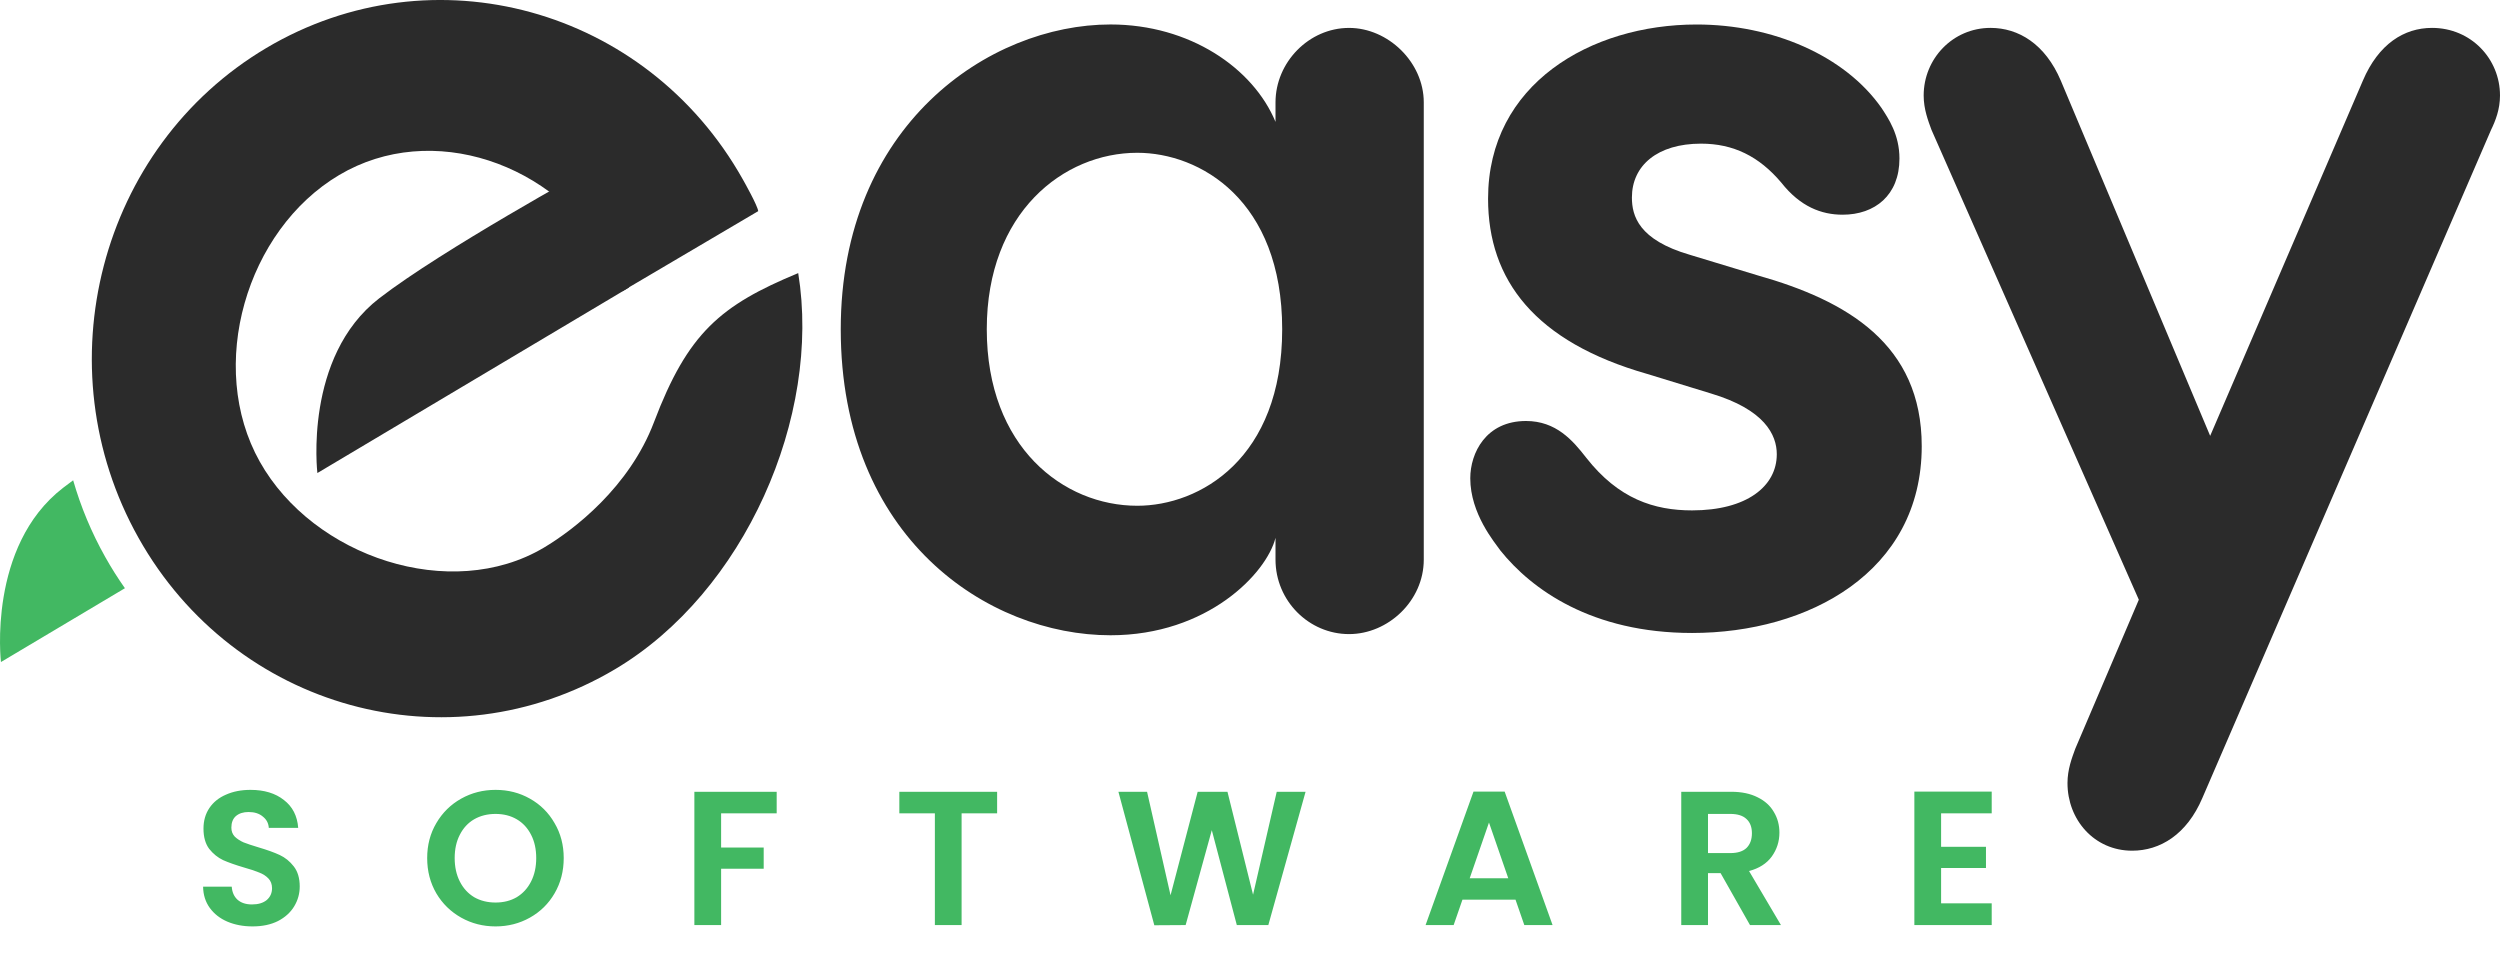
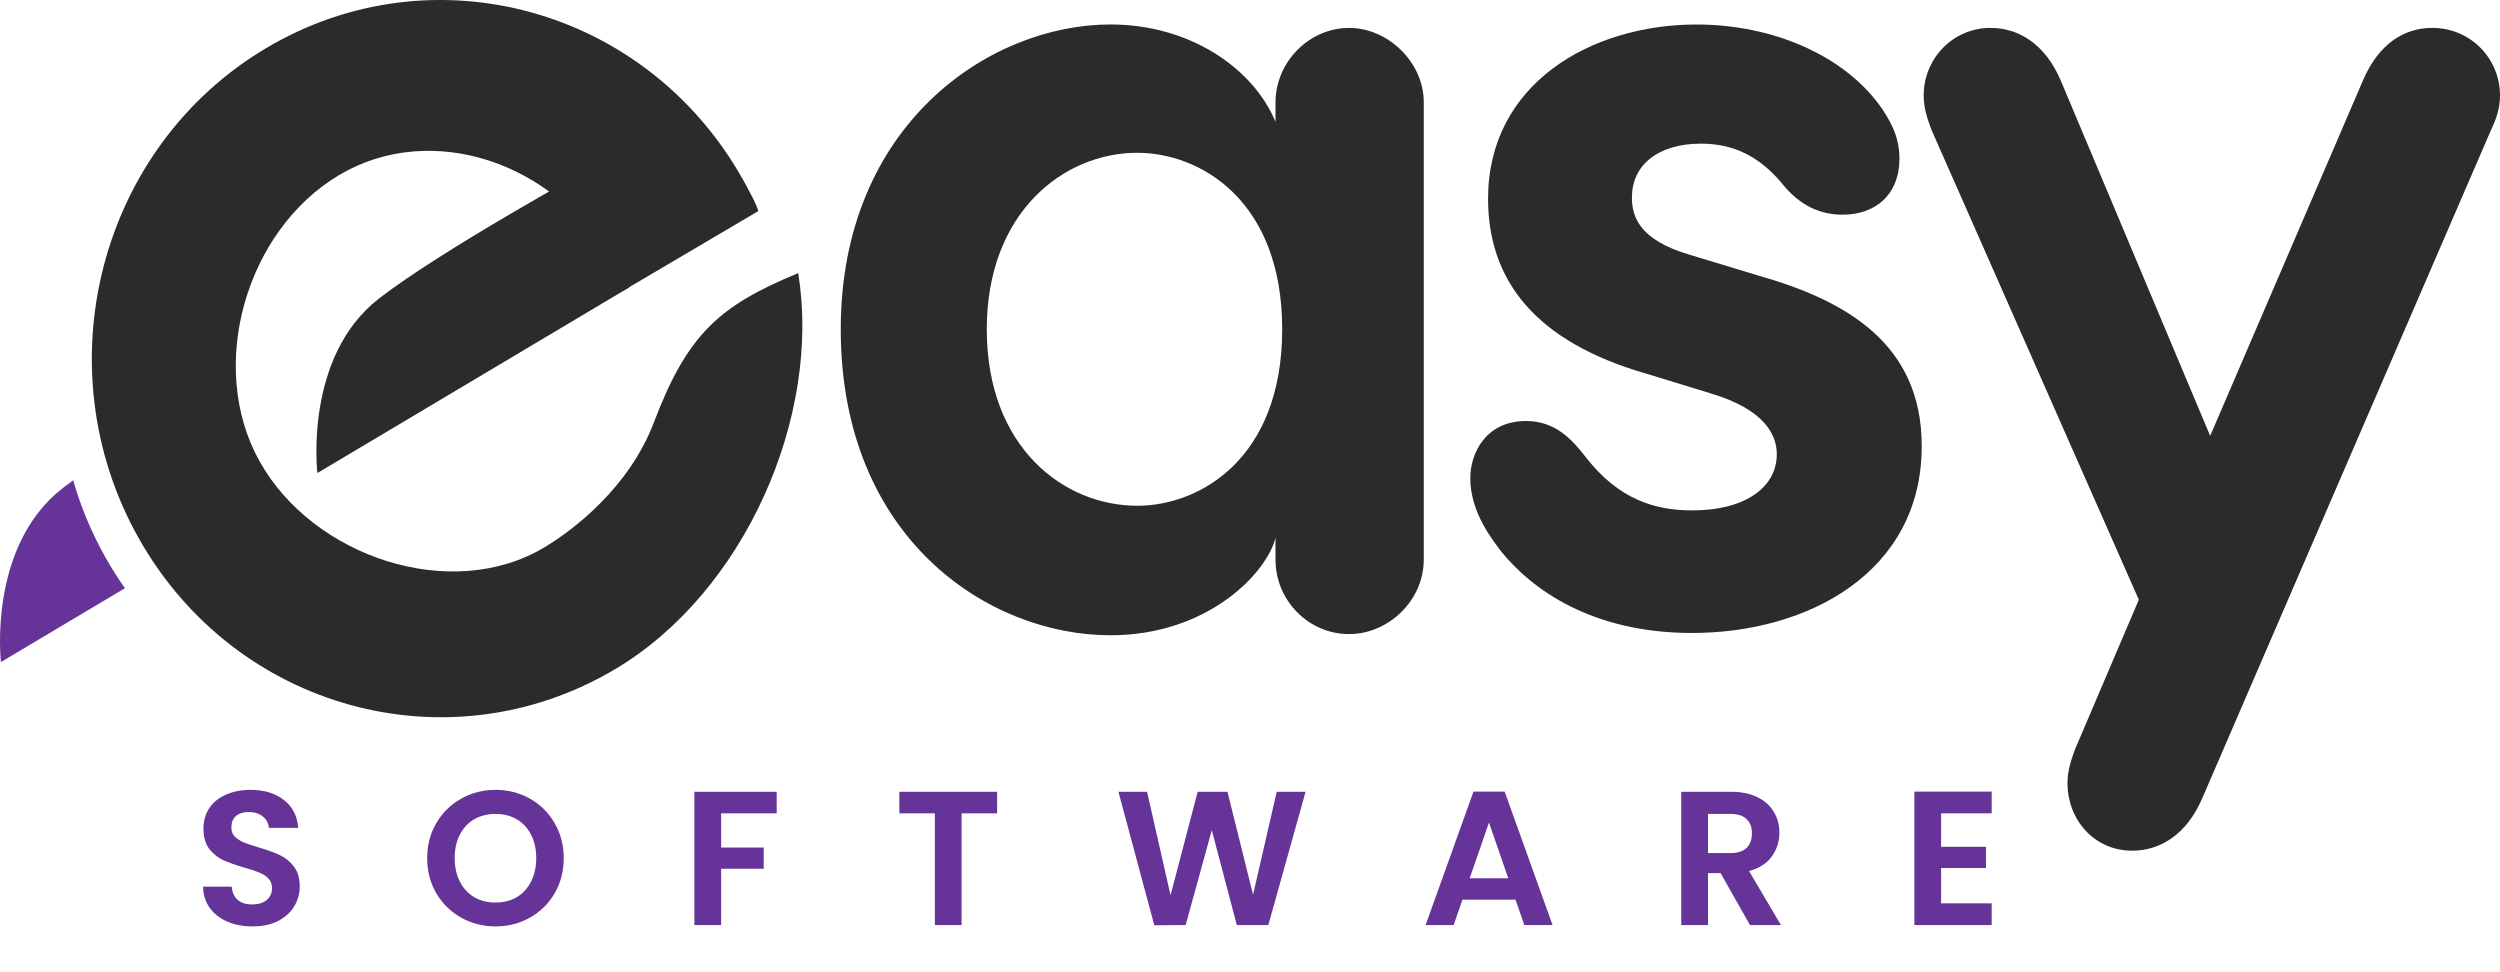
<svg xmlns="http://www.w3.org/2000/svg" width="211" height="82" viewBox="0 0 211 82" fill="none">
-   <path d="M21.316 78.189C20.531 78.189 19.822 78.055 19.188 77.786C18.565 77.517 18.071 77.131 17.705 76.626C17.34 76.121 17.152 75.524 17.141 74.836H19.559C19.591 75.299 19.752 75.664 20.043 75.933C20.343 76.201 20.752 76.335 21.267 76.335C21.794 76.335 22.208 76.212 22.509 75.965C22.809 75.707 22.96 75.374 22.96 74.965C22.96 74.632 22.858 74.358 22.654 74.143C22.449 73.928 22.192 73.762 21.88 73.644C21.579 73.515 21.16 73.375 20.623 73.225C19.892 73.01 19.296 72.8 18.834 72.596C18.382 72.381 17.99 72.064 17.657 71.645C17.335 71.215 17.174 70.646 17.174 69.937C17.174 69.27 17.34 68.69 17.673 68.196C18.006 67.701 18.474 67.325 19.075 67.067C19.677 66.799 20.365 66.665 21.139 66.665C22.299 66.665 23.239 66.949 23.959 67.519C24.69 68.078 25.093 68.862 25.168 69.872H22.686C22.664 69.485 22.498 69.168 22.186 68.921C21.885 68.663 21.482 68.534 20.977 68.534C20.537 68.534 20.182 68.647 19.913 68.873C19.656 69.098 19.527 69.426 19.527 69.856C19.527 70.157 19.623 70.409 19.817 70.614C20.021 70.807 20.268 70.968 20.558 71.097C20.859 71.215 21.278 71.355 21.816 71.516C22.546 71.731 23.142 71.946 23.605 72.161C24.067 72.376 24.464 72.698 24.797 73.128C25.13 73.558 25.297 74.122 25.297 74.82C25.297 75.422 25.141 75.981 24.829 76.497C24.518 77.012 24.061 77.426 23.459 77.738C22.858 78.039 22.143 78.189 21.316 78.189ZM41.824 78.189C40.771 78.189 39.804 77.942 38.923 77.448C38.042 76.953 37.343 76.271 36.827 75.401C36.312 74.519 36.054 73.525 36.054 72.419C36.054 71.323 36.312 70.34 36.827 69.469C37.343 68.588 38.042 67.9 38.923 67.406C39.804 66.912 40.771 66.665 41.824 66.665C42.888 66.665 43.855 66.912 44.725 67.406C45.606 67.9 46.3 68.588 46.804 69.469C47.32 70.34 47.578 71.323 47.578 72.419C47.578 73.525 47.32 74.519 46.804 75.401C46.3 76.271 45.606 76.953 44.725 77.448C43.844 77.942 42.877 78.189 41.824 78.189ZM41.824 76.174C42.501 76.174 43.097 76.024 43.613 75.723C44.129 75.411 44.532 74.971 44.822 74.401C45.112 73.832 45.257 73.171 45.257 72.419C45.257 71.667 45.112 71.011 44.822 70.452C44.532 69.883 44.129 69.448 43.613 69.147C43.097 68.846 42.501 68.695 41.824 68.695C41.147 68.695 40.545 68.846 40.019 69.147C39.503 69.448 39.1 69.883 38.81 70.452C38.52 71.011 38.375 71.667 38.375 72.419C38.375 73.171 38.52 73.832 38.81 74.401C39.1 74.971 39.503 75.411 40.019 75.723C40.545 76.024 41.147 76.174 41.824 76.174ZM65.552 66.826V68.647H60.862V71.532H64.456V73.321H60.862V78.076H58.605V66.826H65.552ZM84.157 66.826V68.647H81.159V78.076H78.903V68.647H75.904V66.826H84.157ZM110.19 66.826L107.047 78.076H104.387L102.276 70.066L100.068 78.076L97.424 78.092L94.394 66.826H96.812L98.794 75.562L101.083 66.826H103.598L105.758 75.513L107.756 66.826H110.19ZM127.91 75.933H123.43L122.688 78.076H120.319L124.364 66.81H126.992L131.037 78.076H128.652L127.91 75.933ZM127.298 74.127L125.67 69.421L124.042 74.127H127.298ZM147.7 78.076L145.218 73.692H144.155V78.076H141.898V66.826H146.121C146.991 66.826 147.733 66.982 148.345 67.293C148.958 67.594 149.414 68.008 149.715 68.534C150.027 69.05 150.183 69.63 150.183 70.275C150.183 71.016 149.968 71.688 149.538 72.29C149.108 72.881 148.469 73.289 147.62 73.515L150.312 78.076H147.7ZM144.155 72H146.04C146.653 72 147.109 71.855 147.41 71.564C147.711 71.264 147.862 70.85 147.862 70.323C147.862 69.808 147.711 69.41 147.41 69.131C147.109 68.841 146.653 68.695 146.04 68.695H144.155V72ZM163.829 68.647V71.468H167.616V73.257H163.829V76.239H168.1V78.076H161.572V66.81H168.1V68.647H163.829Z" fill="#42B862" />
+   <path d="M21.316 78.189C20.531 78.189 19.822 78.055 19.188 77.786C18.565 77.517 18.071 77.131 17.705 76.626C17.34 76.121 17.152 75.524 17.141 74.836H19.559C19.591 75.299 19.752 75.664 20.043 75.933C20.343 76.201 20.752 76.335 21.267 76.335C21.794 76.335 22.208 76.212 22.509 75.965C22.809 75.707 22.96 75.374 22.96 74.965C22.96 74.632 22.858 74.358 22.654 74.143C22.449 73.928 22.192 73.762 21.88 73.644C21.579 73.515 21.16 73.375 20.623 73.225C19.892 73.01 19.296 72.8 18.834 72.596C18.382 72.381 17.99 72.064 17.657 71.645C17.335 71.215 17.174 70.646 17.174 69.937C17.174 69.27 17.34 68.69 17.673 68.196C18.006 67.701 18.474 67.325 19.075 67.067C19.677 66.799 20.365 66.665 21.139 66.665C22.299 66.665 23.239 66.949 23.959 67.519C24.69 68.078 25.093 68.862 25.168 69.872H22.686C22.664 69.485 22.498 69.168 22.186 68.921C21.885 68.663 21.482 68.534 20.977 68.534C20.537 68.534 20.182 68.647 19.913 68.873C19.656 69.098 19.527 69.426 19.527 69.856C19.527 70.157 19.623 70.409 19.817 70.614C20.021 70.807 20.268 70.968 20.558 71.097C20.859 71.215 21.278 71.355 21.816 71.516C22.546 71.731 23.142 71.946 23.605 72.161C24.067 72.376 24.464 72.698 24.797 73.128C25.13 73.558 25.297 74.122 25.297 74.82C25.297 75.422 25.141 75.981 24.829 76.497C24.518 77.012 24.061 77.426 23.459 77.738C22.858 78.039 22.143 78.189 21.316 78.189ZM41.824 78.189C40.771 78.189 39.804 77.942 38.923 77.448C38.042 76.953 37.343 76.271 36.827 75.401C36.312 74.519 36.054 73.525 36.054 72.419C36.054 71.323 36.312 70.34 36.827 69.469C37.343 68.588 38.042 67.9 38.923 67.406C39.804 66.912 40.771 66.665 41.824 66.665C42.888 66.665 43.855 66.912 44.725 67.406C45.606 67.9 46.3 68.588 46.804 69.469C47.32 70.34 47.578 71.323 47.578 72.419C47.578 73.525 47.32 74.519 46.804 75.401C46.3 76.271 45.606 76.953 44.725 77.448C43.844 77.942 42.877 78.189 41.824 78.189ZM41.824 76.174C42.501 76.174 43.097 76.024 43.613 75.723C44.129 75.411 44.532 74.971 44.822 74.401C45.112 73.832 45.257 73.171 45.257 72.419C45.257 71.667 45.112 71.011 44.822 70.452C44.532 69.883 44.129 69.448 43.613 69.147C43.097 68.846 42.501 68.695 41.824 68.695C41.147 68.695 40.545 68.846 40.019 69.147C39.503 69.448 39.1 69.883 38.81 70.452C38.52 71.011 38.375 71.667 38.375 72.419C38.375 73.171 38.52 73.832 38.81 74.401C39.1 74.971 39.503 75.411 40.019 75.723C40.545 76.024 41.147 76.174 41.824 76.174ZM65.552 66.826V68.647H60.862V71.532H64.456V73.321H60.862V78.076H58.605V66.826H65.552ZM84.157 66.826V68.647H81.159V78.076H78.903V68.647H75.904V66.826H84.157ZM110.19 66.826L107.047 78.076H104.387L102.276 70.066L100.068 78.076L97.424 78.092L94.394 66.826H96.812L98.794 75.562L101.083 66.826H103.598L105.758 75.513L107.756 66.826H110.19ZM127.91 75.933H123.43L122.688 78.076H120.319L124.364 66.81H126.992L131.037 78.076H128.652L127.91 75.933ZM127.298 74.127L125.67 69.421L124.042 74.127H127.298ZM147.7 78.076L145.218 73.692H144.155V78.076H141.898V66.826H146.121C146.991 66.826 147.733 66.982 148.345 67.293C148.958 67.594 149.414 68.008 149.715 68.534C150.027 69.05 150.183 69.63 150.183 70.275C150.183 71.016 149.968 71.688 149.538 72.29C149.108 72.881 148.469 73.289 147.62 73.515L150.312 78.076H147.7ZM144.155 72H146.04C146.653 72 147.109 71.855 147.41 71.564C147.711 71.264 147.862 70.85 147.862 70.323C147.862 69.808 147.711 69.41 147.41 69.131C147.109 68.841 146.653 68.695 146.04 68.695H144.155V72ZM163.829 68.647V71.468H167.616V73.257H163.829V76.239H168.1V78.076H161.572V66.81H168.1V68.647H163.829Z" fill="#663398" />
  <path fill-rule="evenodd" clip-rule="evenodd" d="M53.078 24.271L26.787 39.924C26.787 39.924 25.618 30.111 32.006 25.178C37.294 21.093 49.738 14.254 49.738 14.254" fill="#2B2B2B" />
-   <path fill-rule="evenodd" clip-rule="evenodd" d="M6.174 40.536C6.813 42.756 7.714 44.934 8.89 47.025C9.402 47.937 9.955 48.812 10.543 49.645L0.08 55.875C0.08 55.875 -1.065 46.101 5.323 41.174C5.589 40.968 5.873 40.754 6.174 40.536Z" fill="#42B862" />
+   <path fill-rule="evenodd" clip-rule="evenodd" d="M6.174 40.536C6.813 42.756 7.714 44.934 8.89 47.025C9.402 47.937 9.955 48.812 10.543 49.645L0.08 55.875C0.08 55.875 -1.065 46.101 5.323 41.174C5.589 40.968 5.873 40.754 6.174 40.536Z" fill="#663398" />
  <path fill-rule="evenodd" clip-rule="evenodd" d="M67.369 23.05C69.339 35.146 62.85 49.988 51.914 56.48C37.841 64.832 19.819 59.869 11.695 45.402C3.57 30.934 8.399 12.409 22.471 4.055C36.544 -4.297 54.566 0.667 62.69 15.134C62.819 15.362 63.944 17.358 63.993 17.821L52.555 24.562C52.353 24.118 51.626 22.275 51.384 21.845C46.862 13.793 36.452 10.127 28.621 14.775C20.788 19.424 17.407 30.92 21.929 38.972C26.452 47.023 38.062 50.876 45.895 46.226C48.439 44.716 53.119 41.111 55.193 35.639C58.05 28.101 60.797 25.775 67.369 23.05Z" fill="#2B2B2B" />
  <path d="M120.166 8.64V47.232C120.166 50.713 117.154 53.518 113.861 53.518C110.475 53.518 107.653 50.713 107.653 47.232V45.394C106.899 48.392 101.913 53.616 93.728 53.616C83.378 53.616 70.959 45.394 70.959 27.792C70.959 10.576 83.472 2.065 93.728 2.065C100.407 2.065 105.77 5.741 107.653 10.286V8.642C107.653 5.257 110.475 2.356 113.861 2.356C117.154 2.354 120.166 5.255 120.166 8.64ZM108.217 27.79C108.217 16.86 101.254 12.895 95.985 12.895C89.776 12.895 83.284 17.924 83.284 27.79C83.284 37.753 89.776 42.686 95.985 42.686C101.254 42.686 108.217 38.721 108.217 27.79Z" fill="#2B2B2B" />
  <path d="M158.808 9.124C159.372 9.994 160.314 11.349 160.314 13.38C160.314 16.476 158.243 18.121 155.515 18.121C153.728 18.121 151.941 17.444 150.341 15.412C148.459 13.188 146.296 12.124 143.566 12.124C139.897 12.124 137.733 13.961 137.733 16.669C137.733 18.217 138.297 20.247 142.625 21.506L148.365 23.247C155.892 25.375 162.194 29.049 162.194 37.658C162.194 48.297 152.597 53.423 142.813 53.423C134.344 53.423 129.264 49.747 126.63 46.46C126.159 45.784 124.091 43.364 124.091 40.367C124.091 38.239 125.407 35.532 128.794 35.532C131.335 35.532 132.745 37.176 133.874 38.628C136.602 42.109 139.612 43.077 142.811 43.077C147.42 43.077 149.961 41.045 149.961 38.337C149.961 36.692 148.926 34.564 144.41 33.211L139.047 31.567C129.544 28.858 125.593 23.636 125.593 16.769C125.593 7.098 134.249 2.068 143.188 2.068C149.588 2.063 155.703 4.675 158.808 9.124Z" fill="#2B2B2B" />
  <path d="M211 8.06C211 9.221 210.623 10.188 210.246 10.961L185.88 67.349C184.562 70.445 182.304 71.799 179.953 71.799C176.753 71.799 174.496 69.187 174.496 66.093C174.496 64.932 174.873 63.964 175.154 63.191L180.517 50.617L163.018 10.961C162.735 10.188 162.358 9.221 162.358 8.06C162.358 4.964 164.805 2.354 168.004 2.354C170.355 2.354 172.613 3.707 173.931 6.803L186.538 36.787L199.428 6.803C200.746 3.707 202.91 2.354 205.262 2.354C208.553 2.354 211 4.966 211 8.06Z" fill="#2B2B2B" />
</svg>
